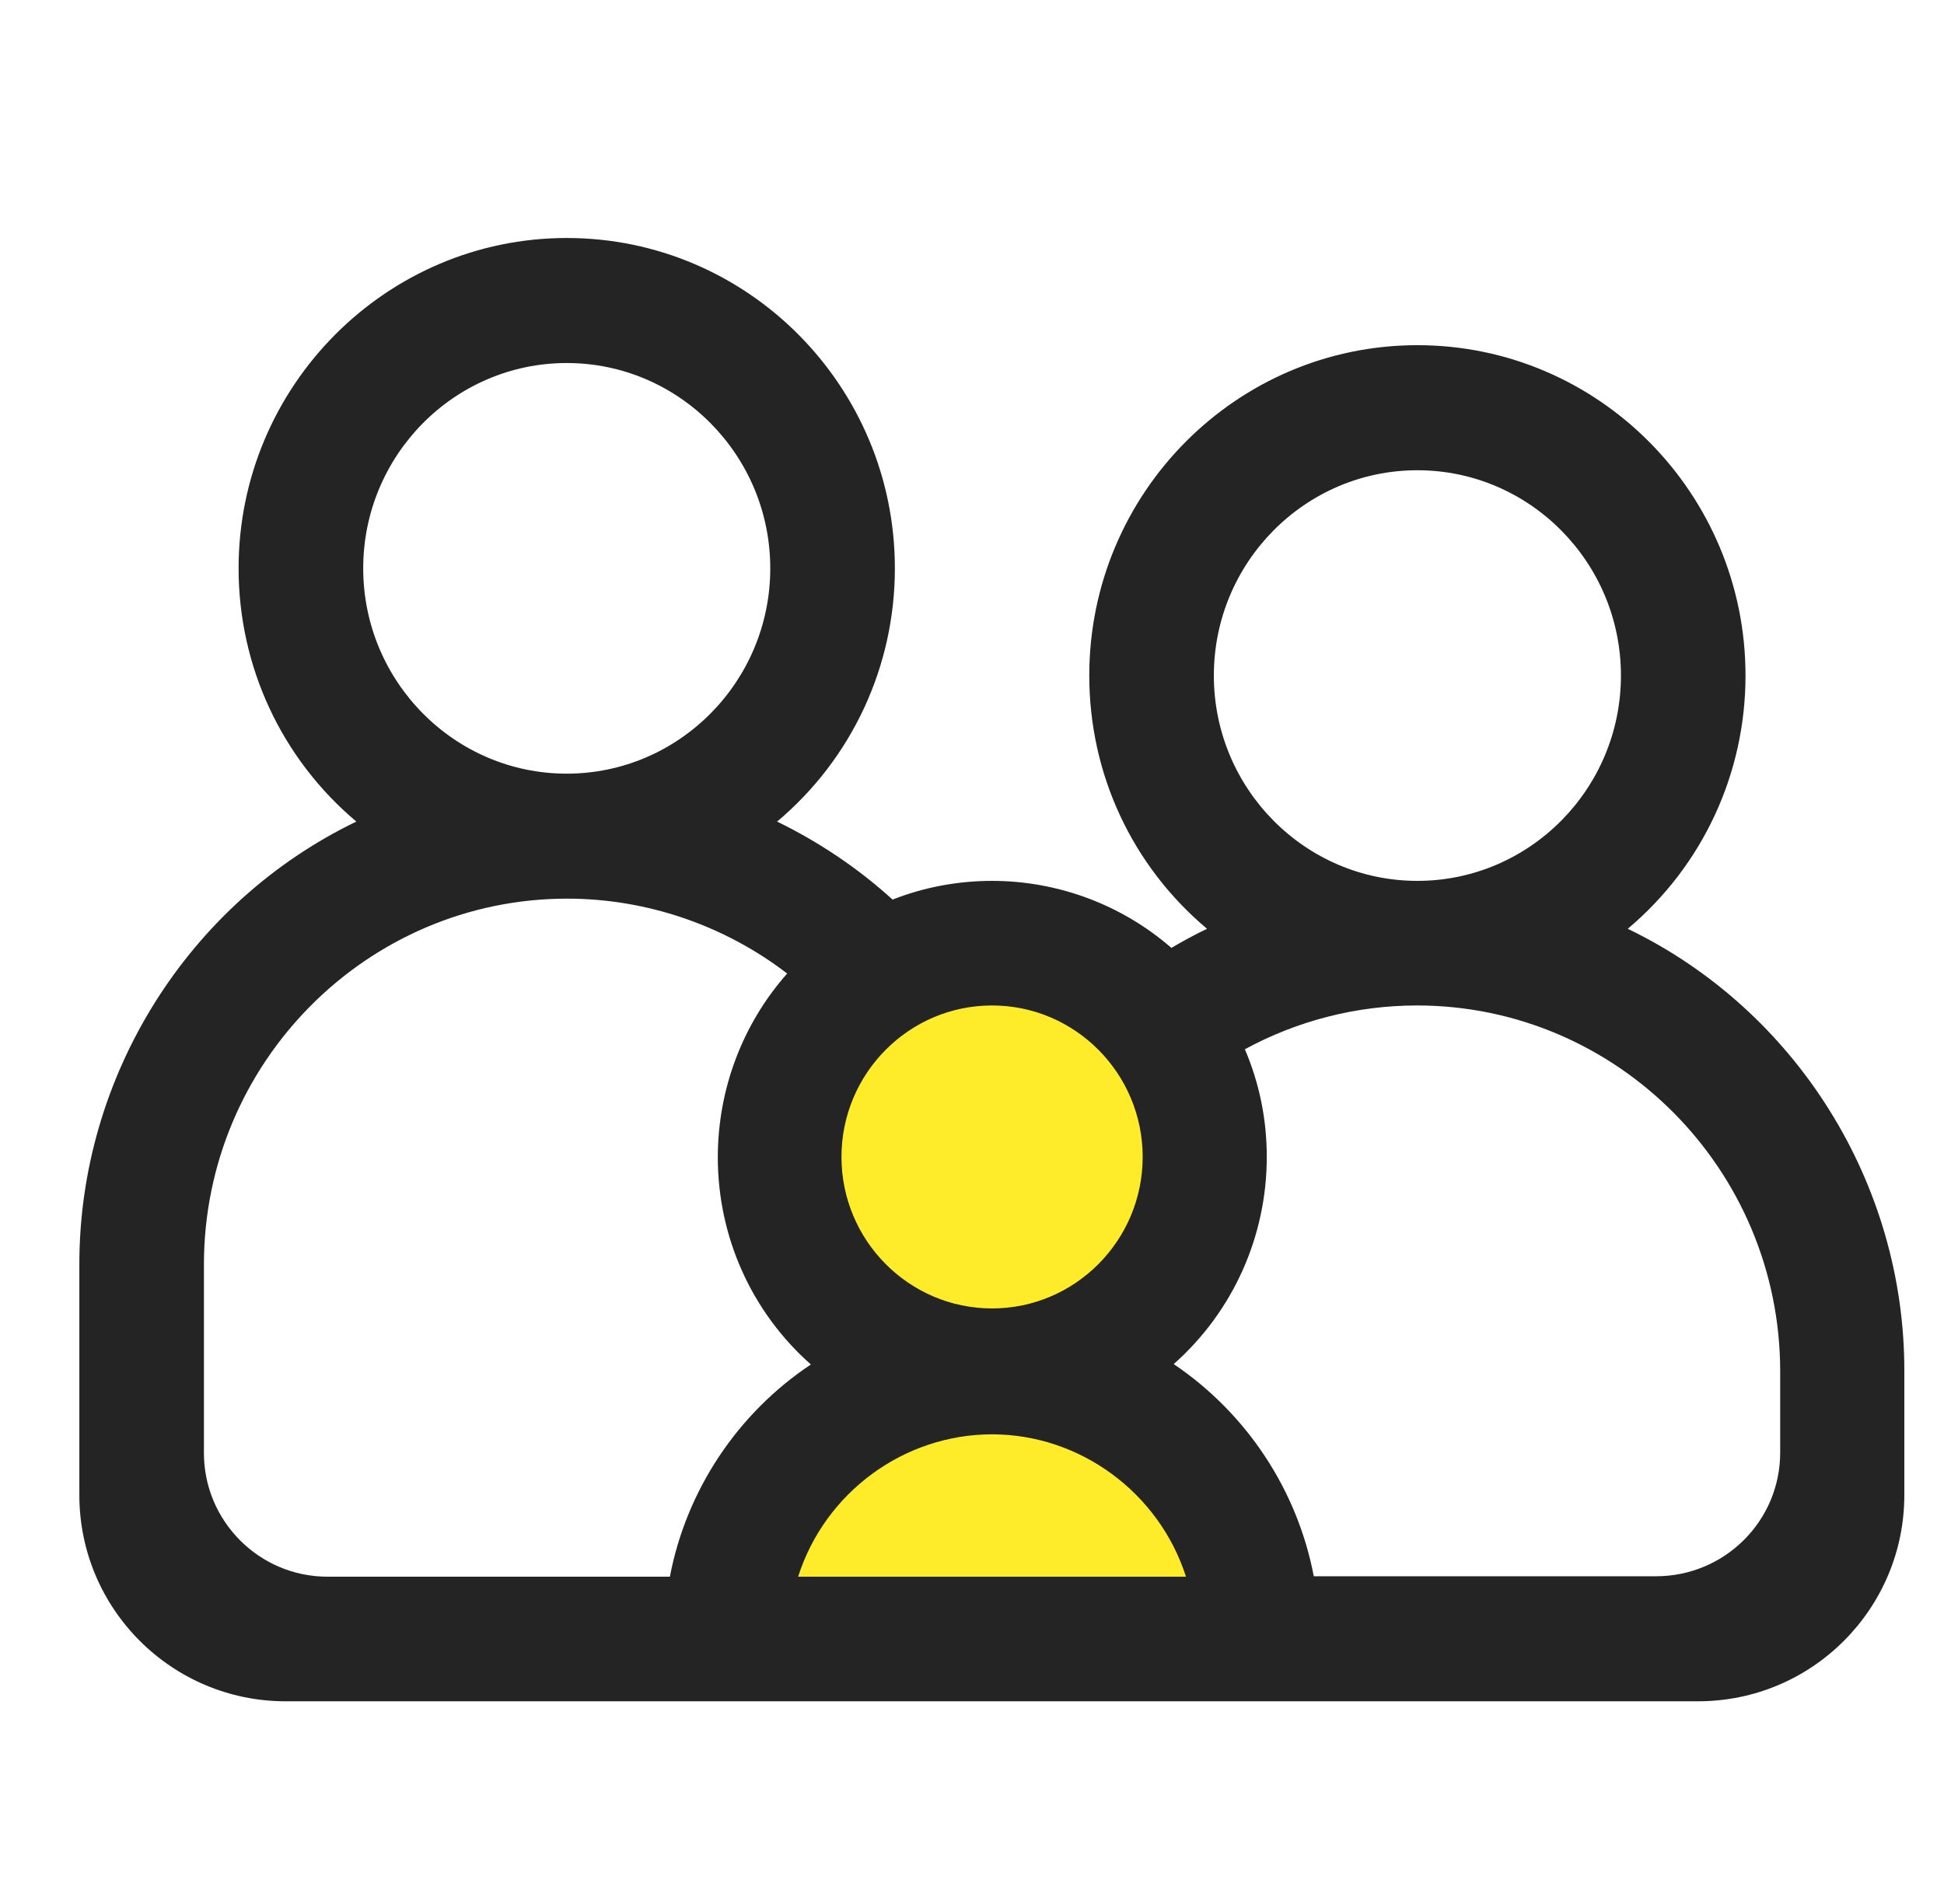
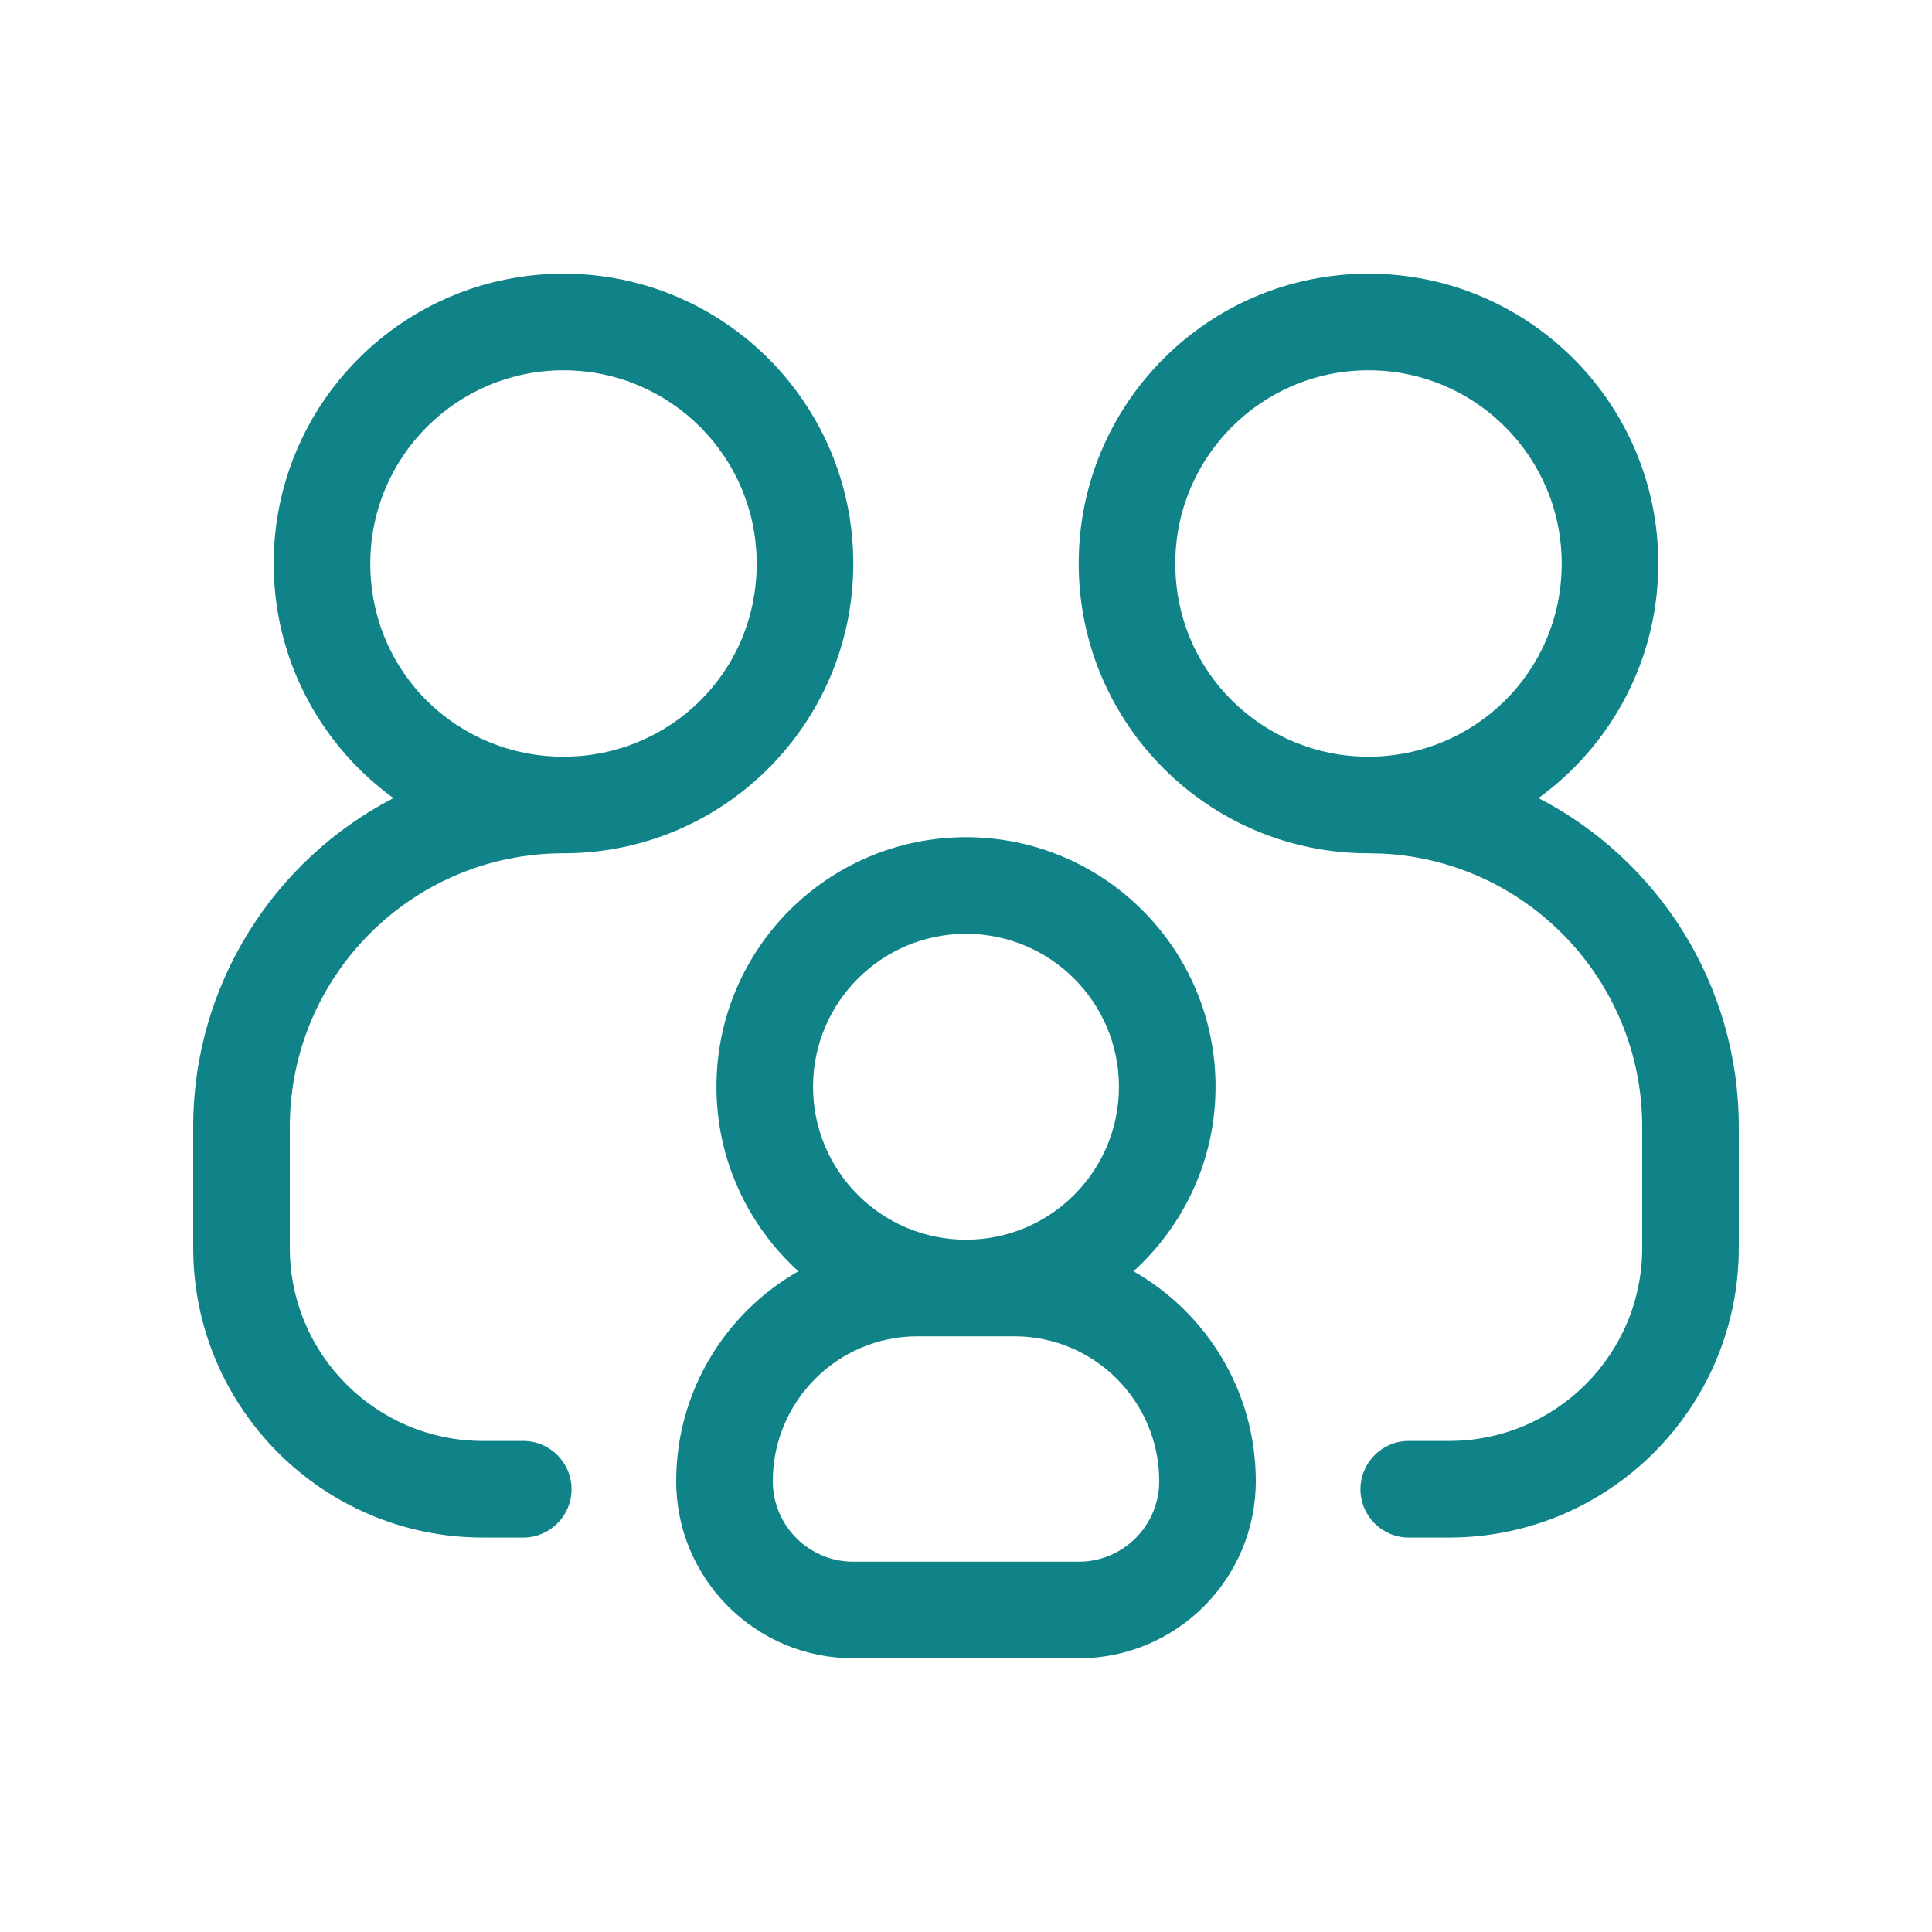
- <svg xmlns="http://www.w3.org/2000/svg" width="49" height="48" viewBox="0 0 49 48" fill="none">
-   <circle cx="24.343" cy="29.657" r="5.257" fill="#FEEB29" />
-   <ellipse cx="25" cy="38.2" rx="5.914" ry="3.286" fill="#FEEB29" />
-   <path fill-rule="evenodd" clip-rule="evenodd" d="M44.871 36.62C44.871 38.346 43.468 39.738 41.742 39.738H33.115C32.701 37.563 31.424 35.631 29.584 34.389C31.079 33.066 31.93 31.168 31.93 29.167C31.93 28.223 31.746 27.315 31.378 26.452C32.713 25.726 34.208 25.348 35.715 25.348C40.765 25.348 44.871 29.489 44.871 34.573V36.62ZM20.117 39.749C20.796 37.621 22.786 36.16 25.006 36.16C27.226 36.16 29.216 37.633 29.894 39.749H20.117ZM16.885 39.749H8.258C6.532 39.749 5.14 38.346 5.14 36.632V31.881C5.14 26.797 9.247 22.655 14.297 22.655C16.287 22.655 18.253 23.322 19.841 24.543C18.714 25.818 18.093 27.464 18.093 29.177C18.093 31.18 18.944 33.078 20.439 34.399C18.587 35.631 17.299 37.575 16.885 39.749ZM14.285 9.152C17.115 9.152 19.415 11.475 19.415 14.328C19.415 17.181 17.115 19.504 14.285 19.504C11.455 19.504 9.155 17.181 9.155 14.328C9.155 11.475 11.455 9.152 14.285 9.152ZM25.006 25.348C27.099 25.348 28.802 27.061 28.802 29.167C28.802 31.272 27.099 32.986 25.006 32.986C22.912 32.986 21.21 31.272 21.21 29.167C21.21 27.061 22.912 25.348 25.006 25.348ZM35.726 11.855C38.556 11.855 40.857 14.178 40.857 17.031C40.857 19.884 38.556 22.207 35.726 22.207C32.897 22.207 30.596 19.884 30.596 17.031C30.596 14.178 32.897 11.855 35.726 11.855ZM41.029 23.415C42.916 21.828 43.997 19.504 43.997 17.031C43.997 12.441 40.293 8.702 35.726 8.702C31.16 8.702 27.456 12.441 27.456 17.031C27.456 19.516 28.537 21.828 30.424 23.415C30.113 23.564 29.814 23.726 29.526 23.897C28.273 22.806 26.662 22.207 25.006 22.207C24.143 22.207 23.292 22.367 22.498 22.679C21.624 21.884 20.646 21.23 19.588 20.712C21.474 19.125 22.556 16.801 22.556 14.328C22.556 9.738 18.852 6 14.285 6C9.73 6 6.014 9.738 6.014 14.328C6.014 16.801 7.096 19.125 8.982 20.712C4.738 22.76 2 27.131 2 31.87V37.69C2 40.566 4.335 42.89 7.199 42.89H42.801C45.676 42.89 48 40.555 48 37.69V34.573C48.011 29.834 45.274 25.463 41.029 23.415Z" fill="#242424" />
+ <svg xmlns="http://www.w3.org/2000/svg" width="24" height="24" viewBox="0 0 24 24" fill="none">
+   <path d="M14.4 18.4C14.4 17.406 13.594 16.6 12.6 16.6H11.4C10.406 16.6 9.6 17.406 9.6 18.4C9.6 18.952 10.048 19.4 10.6 19.4H13.4C13.952 19.4 14.4 18.952 14.4 18.4ZM9.4 7C9.4 5.675 8.325 4.6 7 4.6C5.675 4.6 4.6 5.675 4.6 7C4.6 8.359 5.687 9.4 7 9.4C8.313 9.4 9.4 8.359 9.4 7ZM19.4 7C19.4 5.675 18.326 4.6 17 4.6C15.675 4.6 14.6 5.675 14.6 7C14.6 8.359 15.697 9.4 17 9.4C18.303 9.4 19.4 8.359 19.4 7ZM13.9 13.5C13.9 12.451 13.049 11.6 12 11.6C10.951 11.6 10.1 12.451 10.1 13.5C10.1 14.549 10.951 15.4 12 15.4C13.049 15.4 13.9 14.549 13.9 13.5ZM15.1 13.5C15.1 14.41 14.705 15.225 14.081 15.792C14.988 16.308 15.6 17.282 15.6 18.4C15.599 19.615 14.615 20.599 13.4 20.6H10.6C9.385 20.599 8.401 19.615 8.4 18.4C8.4 17.283 9.012 16.308 9.918 15.792C9.294 15.225 8.9 14.409 8.9 13.5C8.9 11.788 10.288 10.4 12 10.4C13.712 10.4 15.1 11.788 15.1 13.5ZM10.6 7C10.6 8.988 8.988 10.6 7 10.6C5.122 10.6 3.6 12.122 3.6 14V15.5C3.6 16.826 4.675 17.9 6 17.9H6.5C6.831 17.9 7.1 18.169 7.1 18.5C7.1 18.831 6.831 19.1 6.5 19.1H6C4.012 19.1 2.4 17.488 2.4 15.5V14C2.4 12.222 3.41 10.68 4.887 9.914C3.986 9.26 3.4 8.198 3.4 7C3.4 5.012 5.012 3.4 7 3.4C8.988 3.4 10.6 5.012 10.6 7ZM20.6 7C20.6 8.199 20.013 9.26 19.112 9.914C20.59 10.679 21.6 12.221 21.6 14V15.5C21.6 17.488 19.988 19.1 18 19.1H17.5C17.169 19.1 16.9 18.831 16.9 18.5C16.9 18.169 17.169 17.9 17.5 17.9H18C19.326 17.9 20.4 16.826 20.4 15.5V14C20.4 12.181 18.971 10.695 17.175 10.604L17 10.6C15.012 10.6 13.4 8.988 13.4 7C13.4 5.012 15.012 3.4 17 3.4C18.988 3.4 20.6 5.012 20.6 7Z" fill="#108389" />
</svg>
